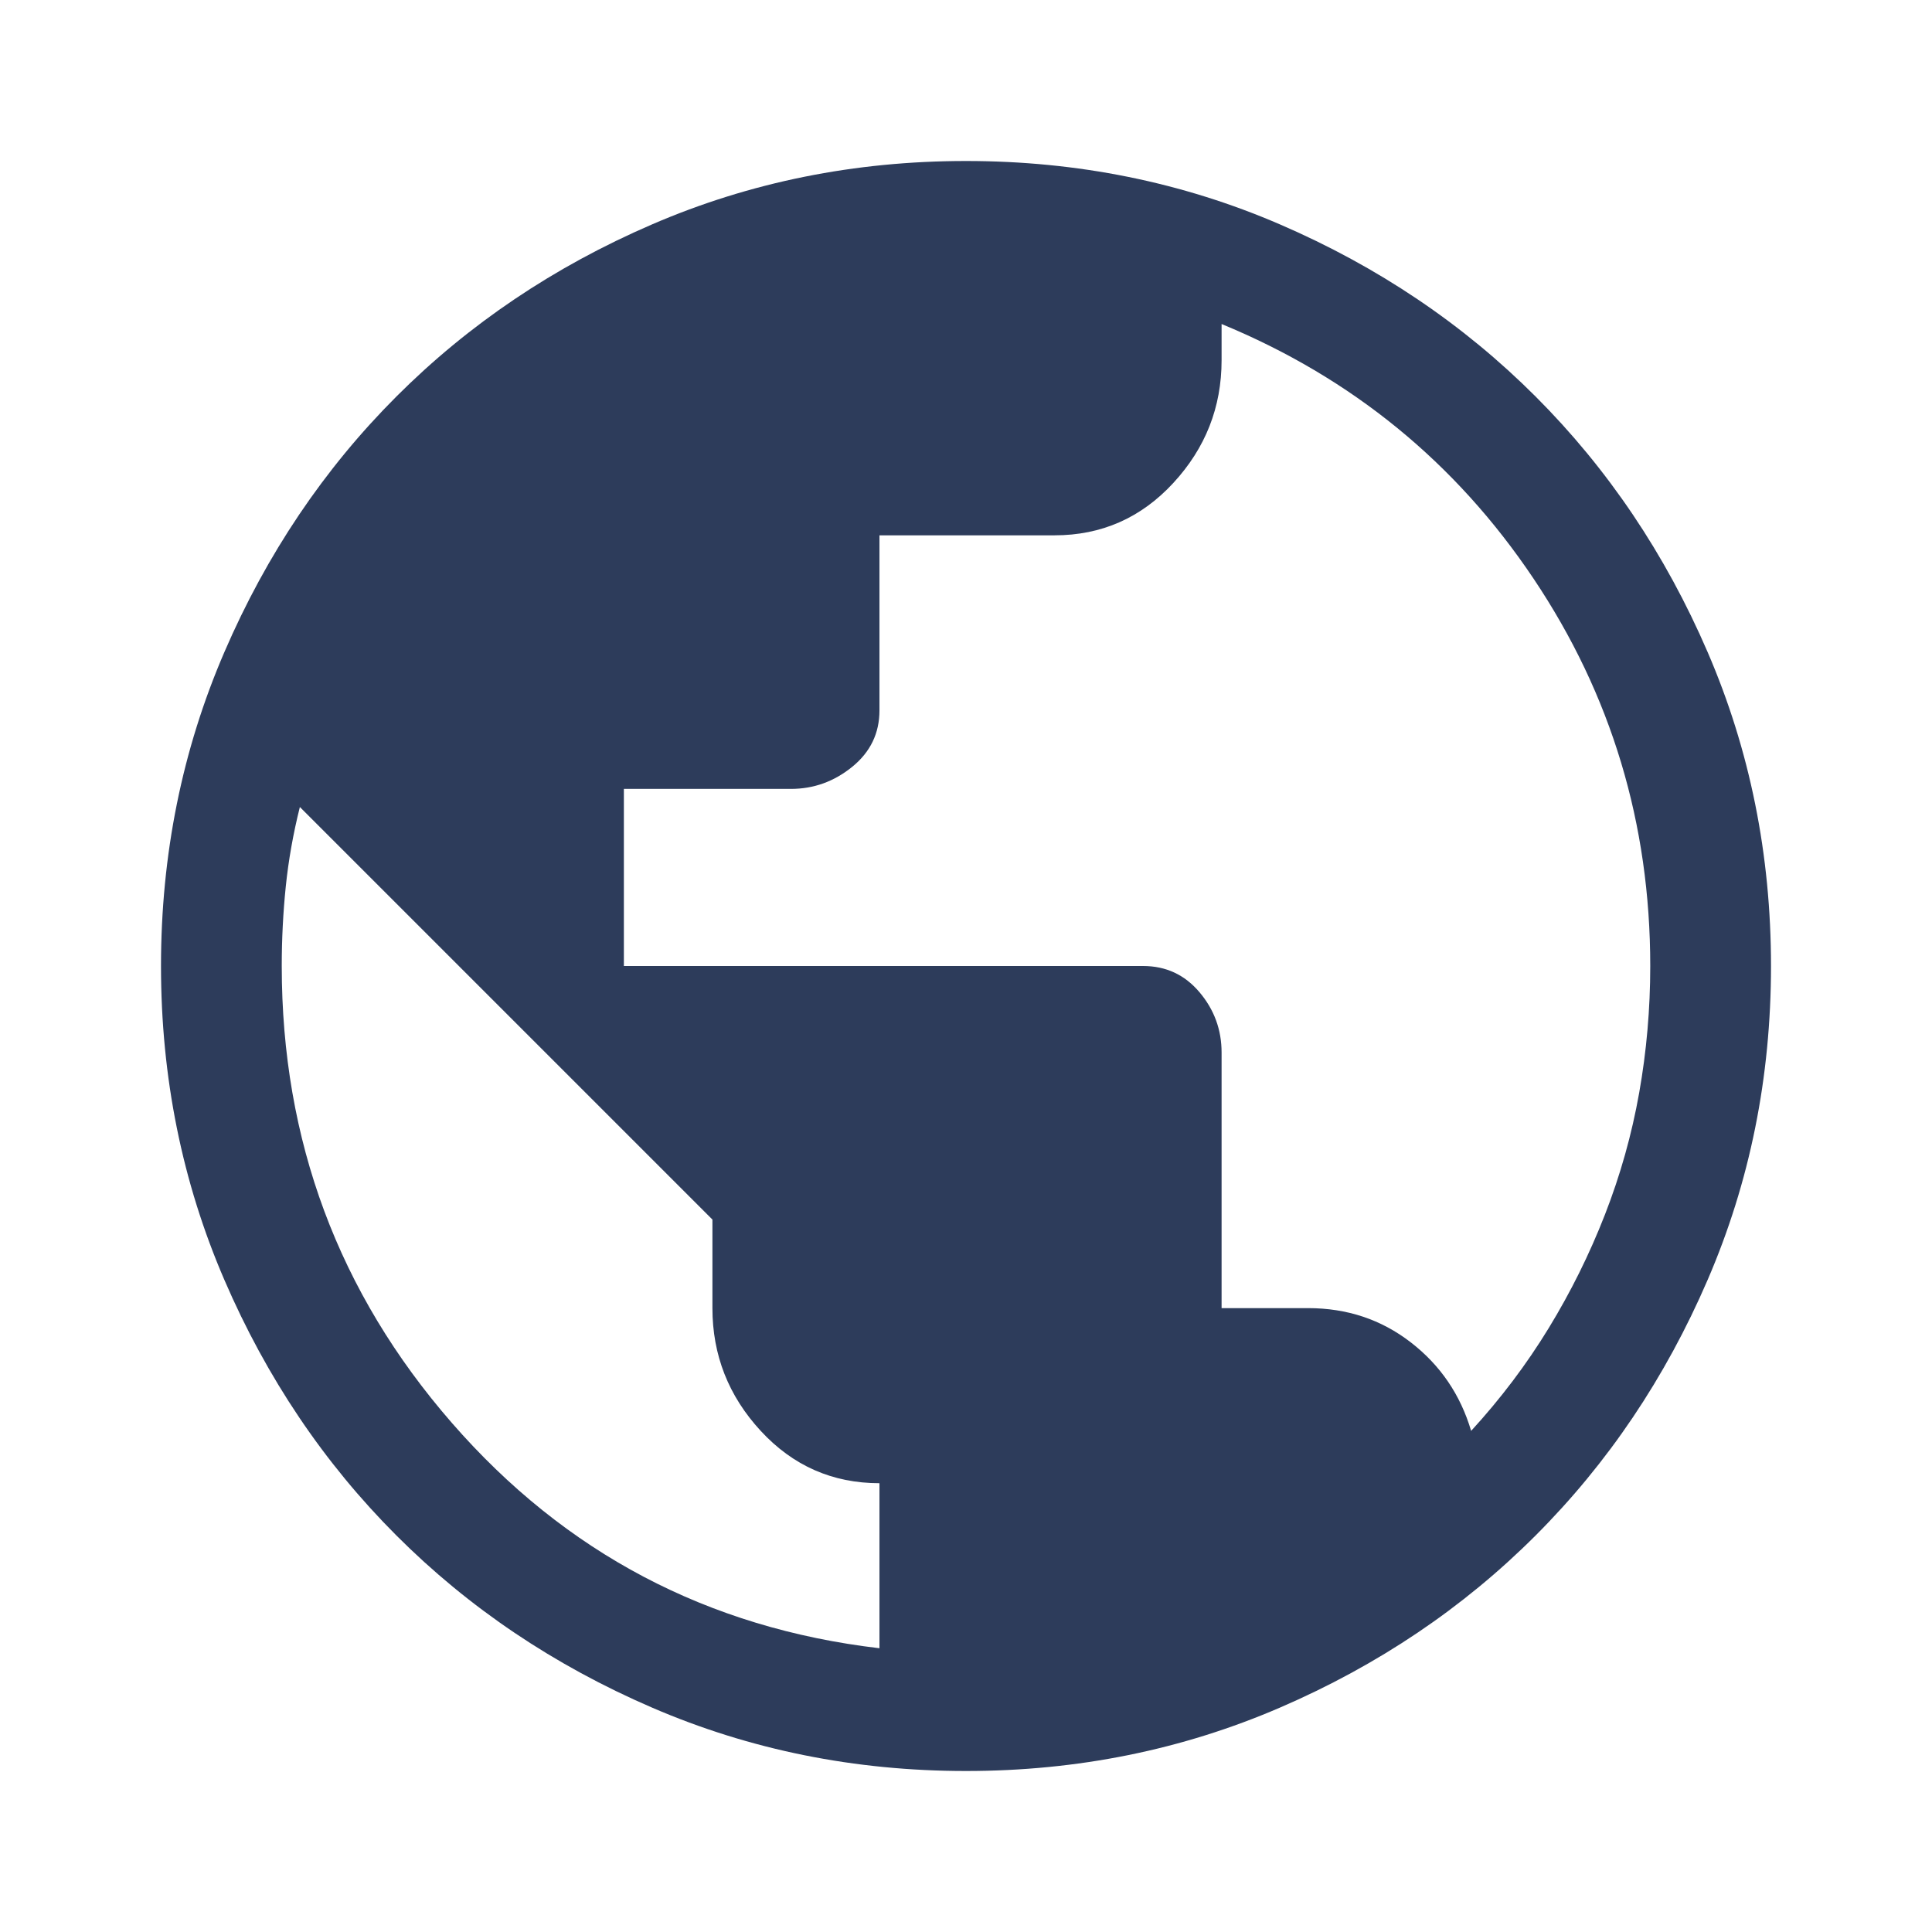
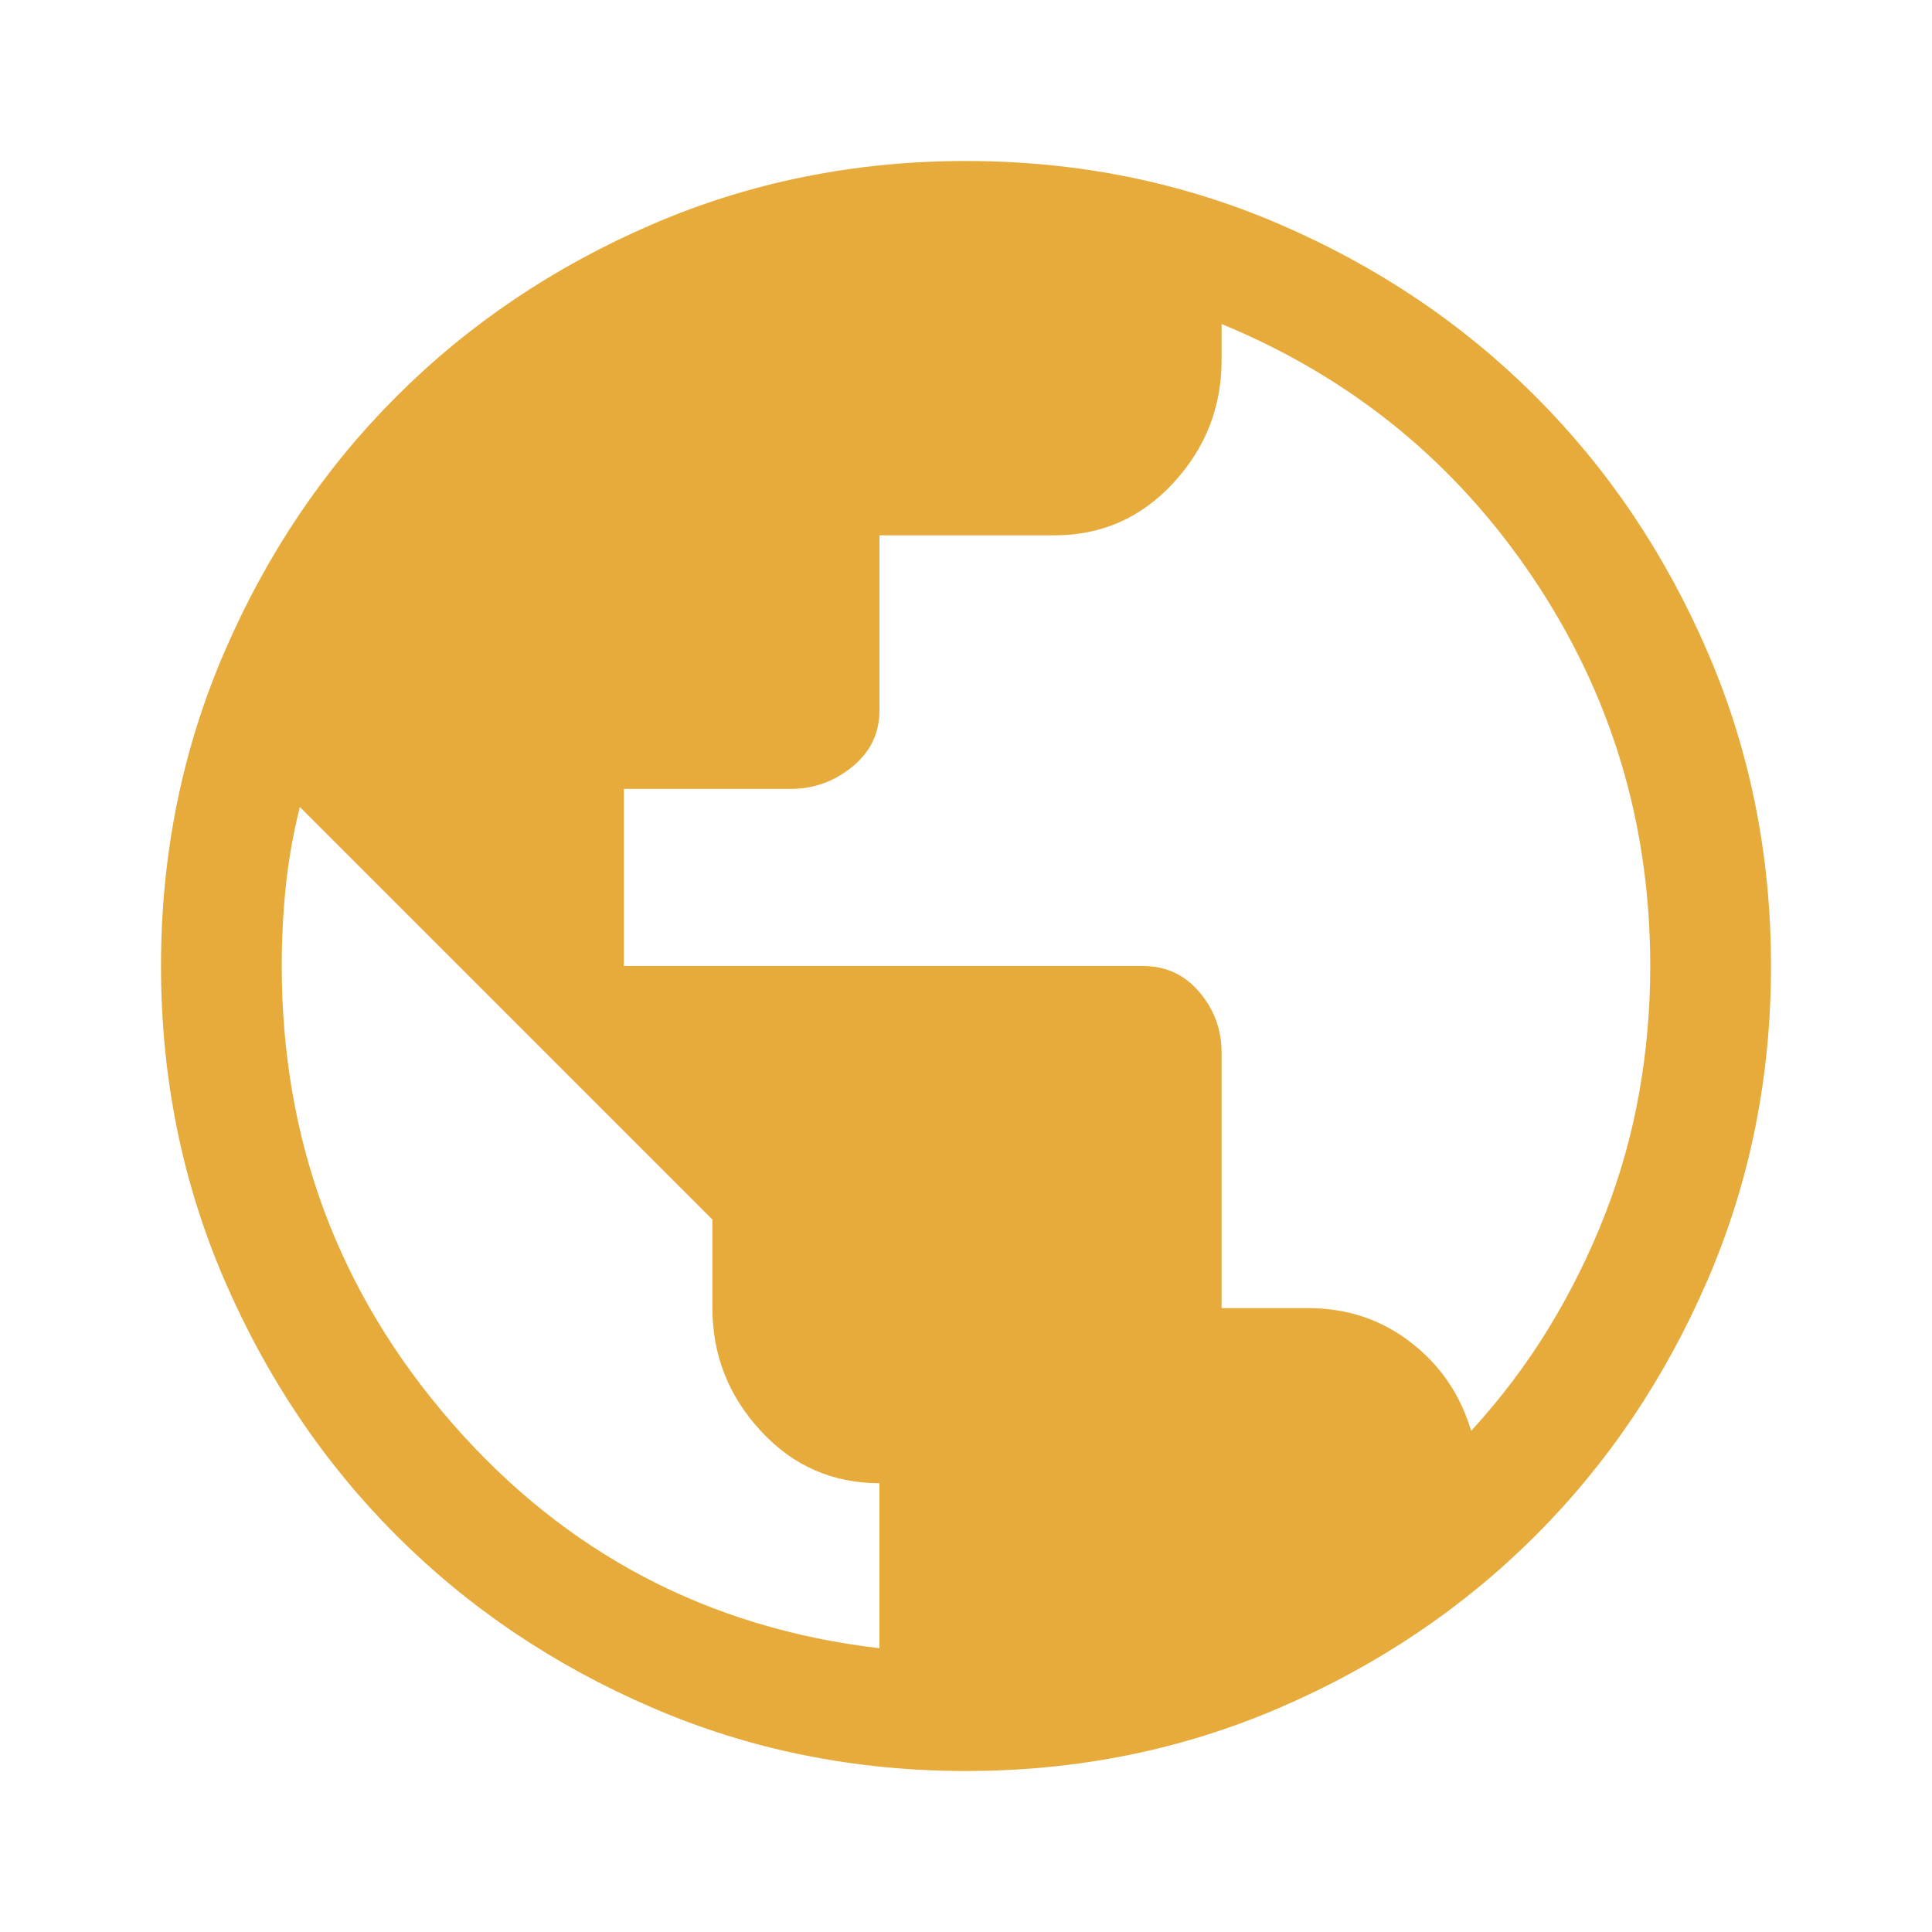
<svg xmlns="http://www.w3.org/2000/svg" height="48" width="48">
-   <g fill="#2d3c5b">
+   <g fill="#E7AB3c">
    <path d="M24 44q-4.15 0-7.8-1.575-3.65-1.575-6.35-4.275-2.7-2.7-4.275-6.35Q4 28.15 4 24t1.575-7.8Q7.15 12.55 9.85 9.85q2.7-2.7 6.35-4.275Q19.85 4 24 4t7.8 1.575q3.65 1.575 6.35 4.275 2.7 2.7 4.275 6.35Q44 19.85 44 24t-1.575 7.8q-1.575 3.65-4.275 6.35-2.7 2.7-6.35 4.275Q28.15 44 24 44Zm-2.15-3.05v-4.1q-1.75 0-2.95-1.3-1.2-1.3-1.2-3.05v-2.2L7.45 20.05q-.25 1-.35 1.975Q7 23 7 24q0 6.5 4.225 11.35t10.625 5.6Zm14.7-5.4q1.1-1.2 1.925-2.55.825-1.35 1.4-2.825t.85-3.025Q41 25.6 41 24q0-5.3-2.9-9.625T30.35 8.05v.9q0 1.75-1.2 3.05-1.2 1.3-2.95 1.3h-4.35v4.35q0 .85-.675 1.4-.675.55-1.525.55H15.5V24h12.9q.85 0 1.4.65.55.65.55 1.5v6.35h2.15q1.45 0 2.55.85 1.1.85 1.5 2.2Z" />
  </g>
</svg>
